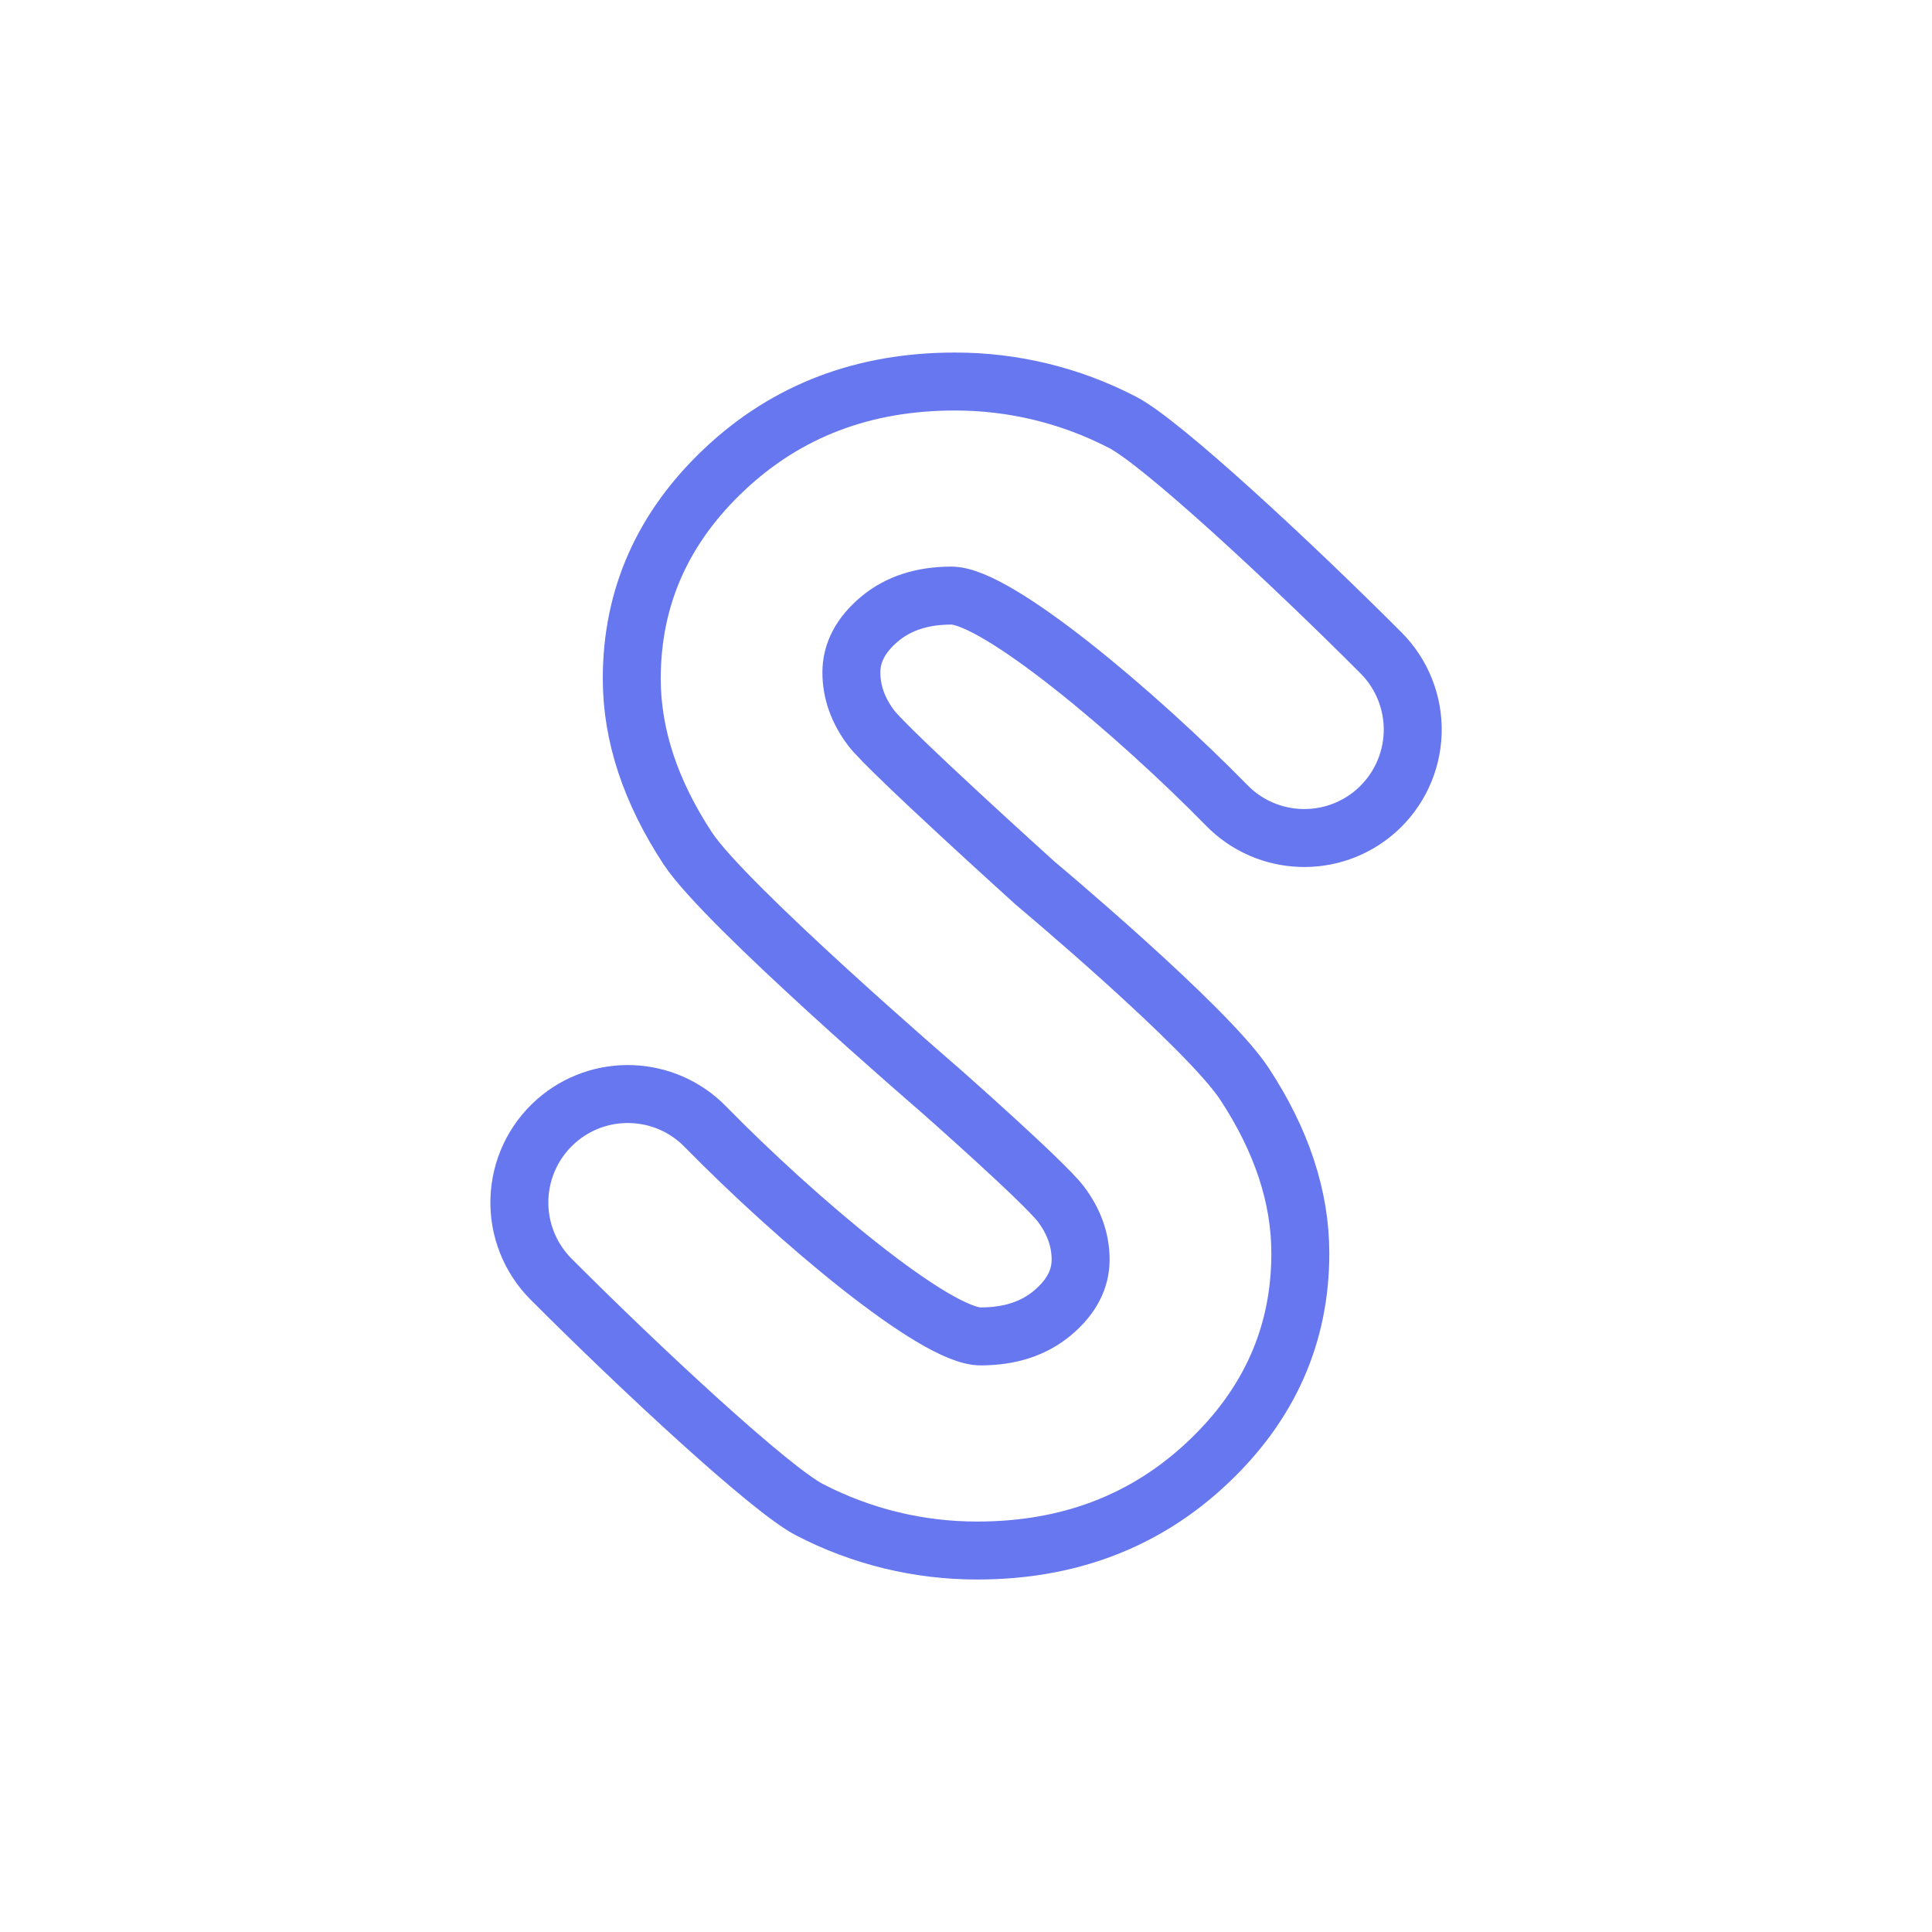
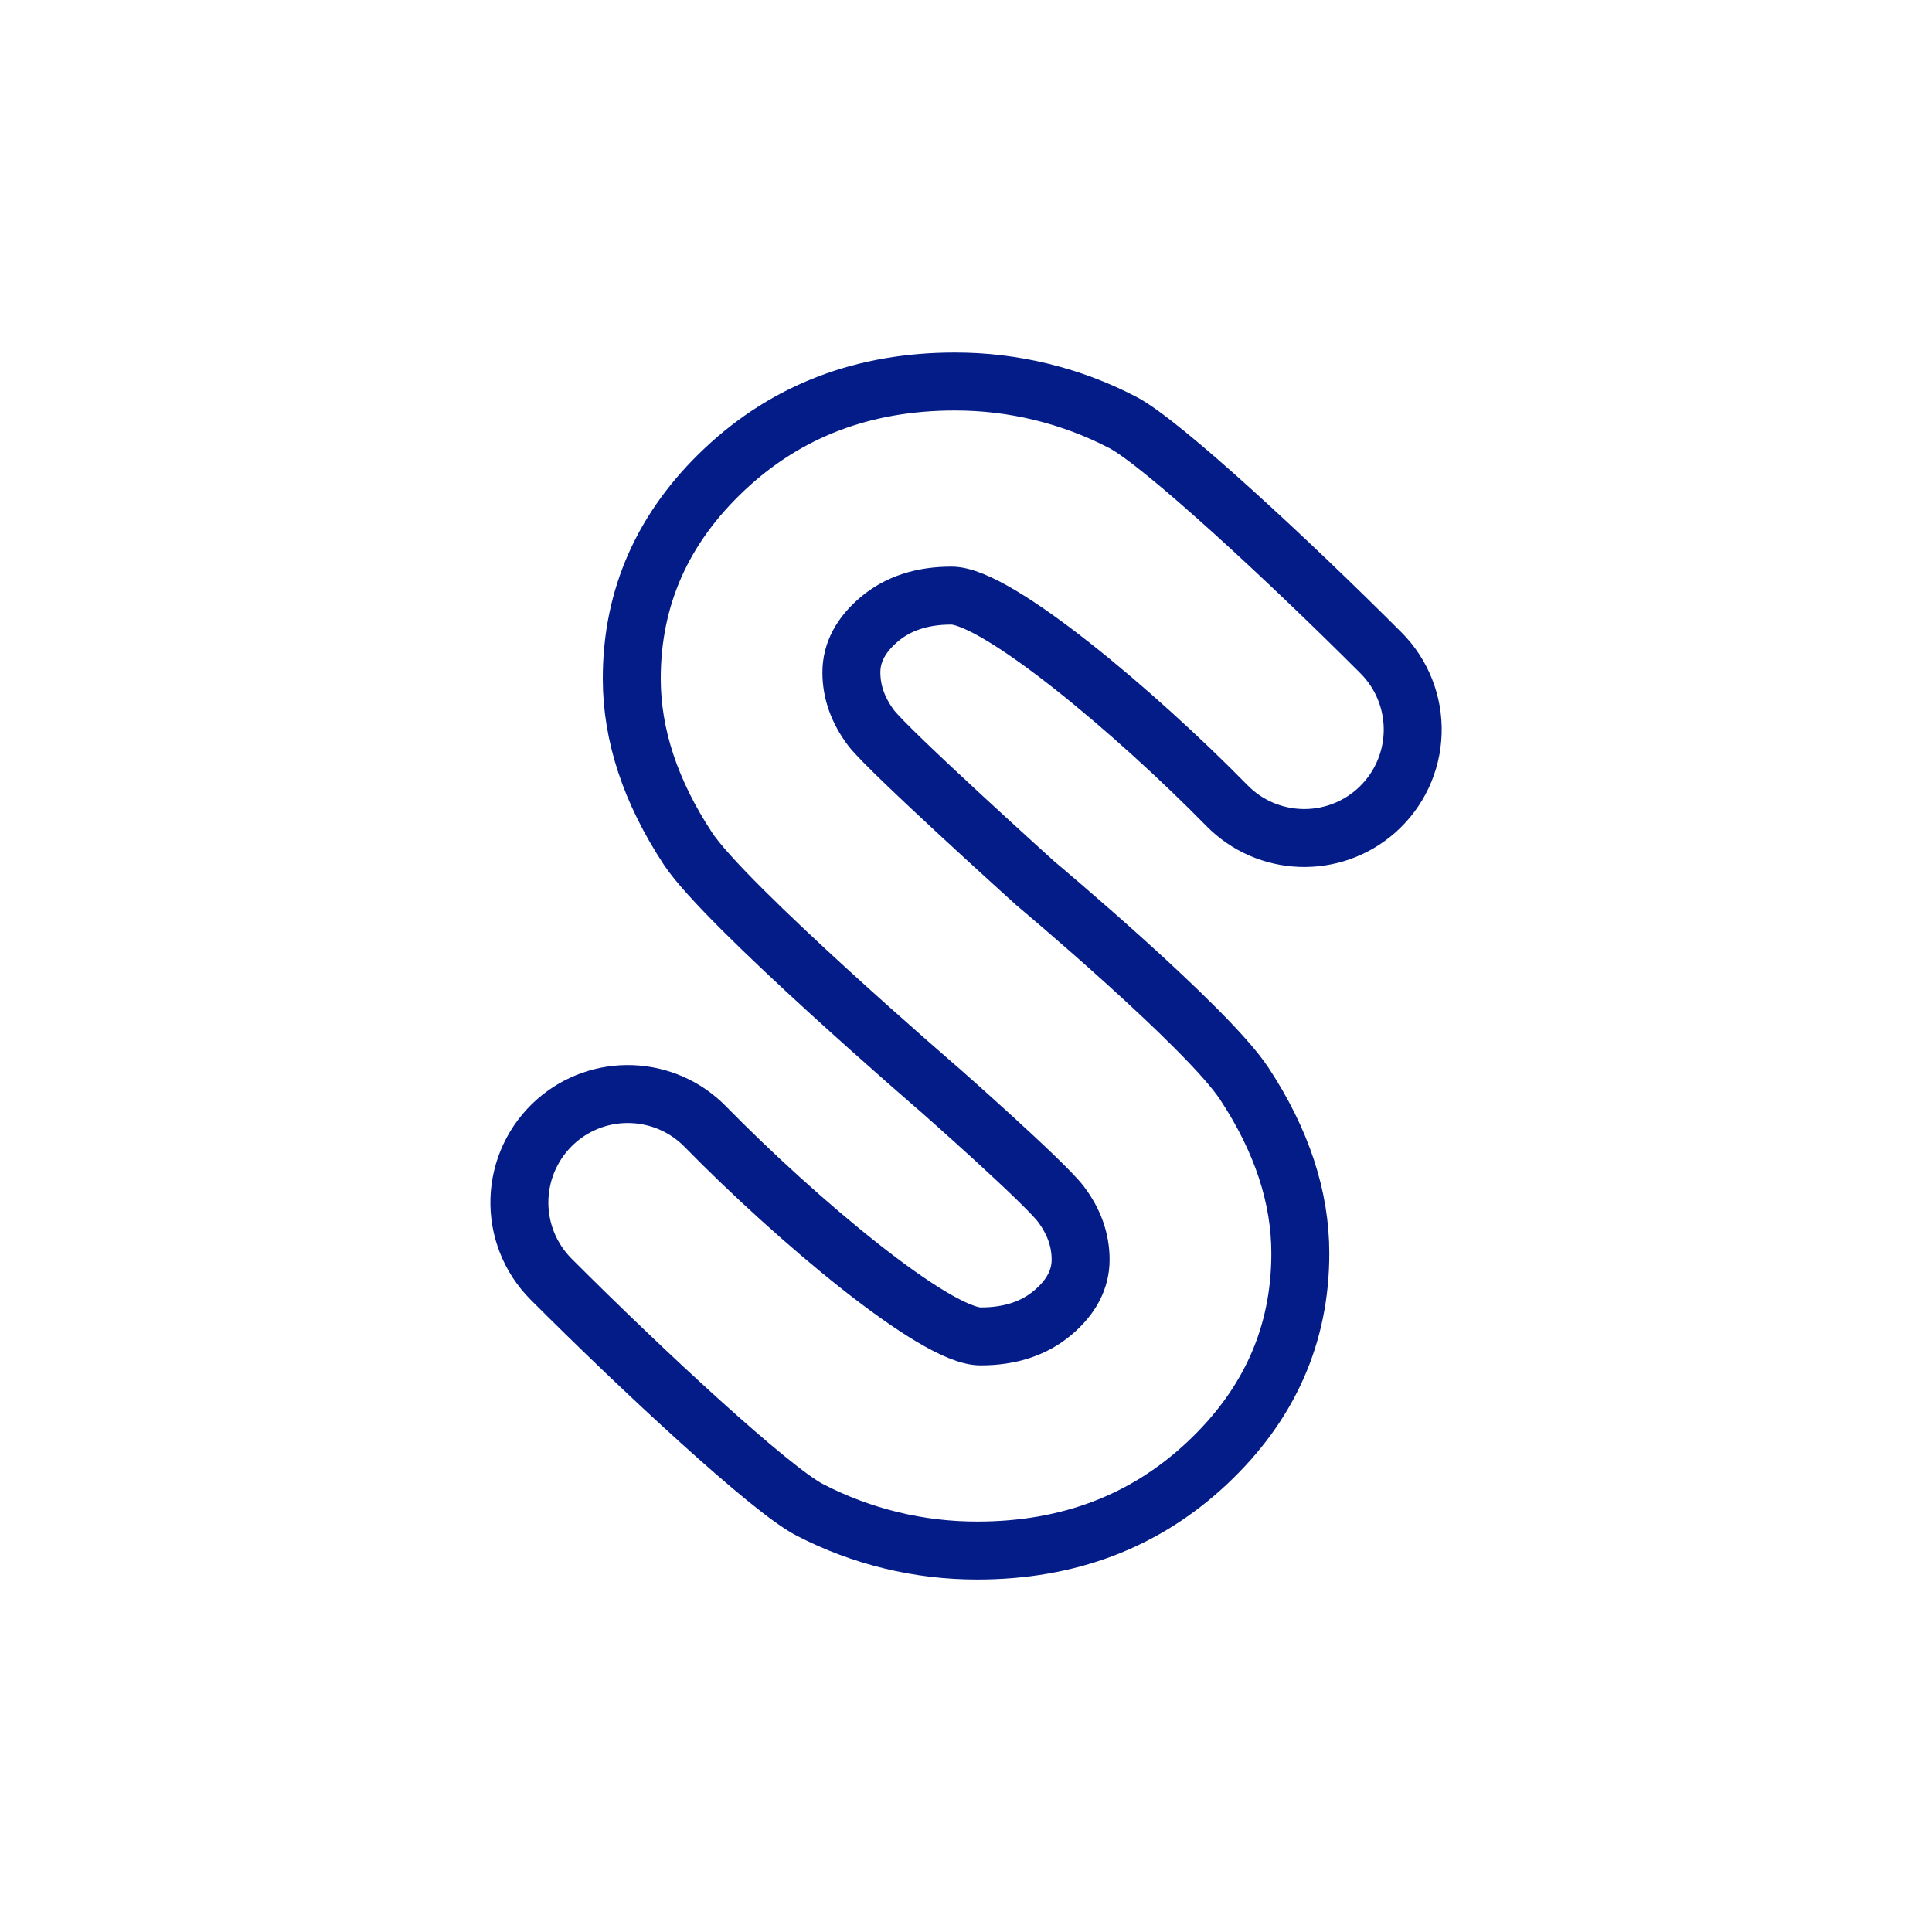
<svg xmlns="http://www.w3.org/2000/svg" id="Layer_1" data-name="Layer 1" viewBox="0 0 1000 1000">
  <defs>
-     <style>.cls-1{fill:none;}.cls-2{fill:none;stroke:#6777ef;stroke-miterlimit:10;stroke-width:30px;}</style>
+     <style>.cls-1{fill:none;}.cls-2{fill:none;stroke:#041C88;stroke-miterlimit:10;stroke-width:30px;}</style>
  </defs>
  <circle class="cls-1" cx="500" cy="500" r="500" />
  <path class="cls-2" d="M486.5,564.21S375.28,468.5,356,439.14s-29-58.64-29-87.86q0-63.25,48.22-108.53t119-45.27a187.77,187.77,0,0,1,86.73,21.08c20,10.24,86.71,72.12,133.84,119.36a56.16,56.16,0,0,1-2.55,81.8h0a56.15,56.15,0,0,1-77.28-2.85c-46.88-47.82-119-108.59-142.5-108.59q-22.79,0-37.28,12.2T440.67,348q0,15.3,10.35,28.95c9.39,12.13,84.91,80.28,84.91,80.28s88.79,74.3,108.12,103.66,29,58.64,29,87.86q0,63.25-48.22,108.53t-119,45.27a187.77,187.77,0,0,1-86.73-21.08c-20-10.24-86.71-72.12-133.84-119.36a56.16,56.16,0,0,1,2.55-81.8h0a56.15,56.15,0,0,1,77.28,2.85C411.94,631,484,691.72,507.56,691.72q22.79,0,37.28-12.2T559.33,652q0-15.3-10.35-28.95C539.59,611,486.5,564.21,486.5,564.21Z" />
</svg>
